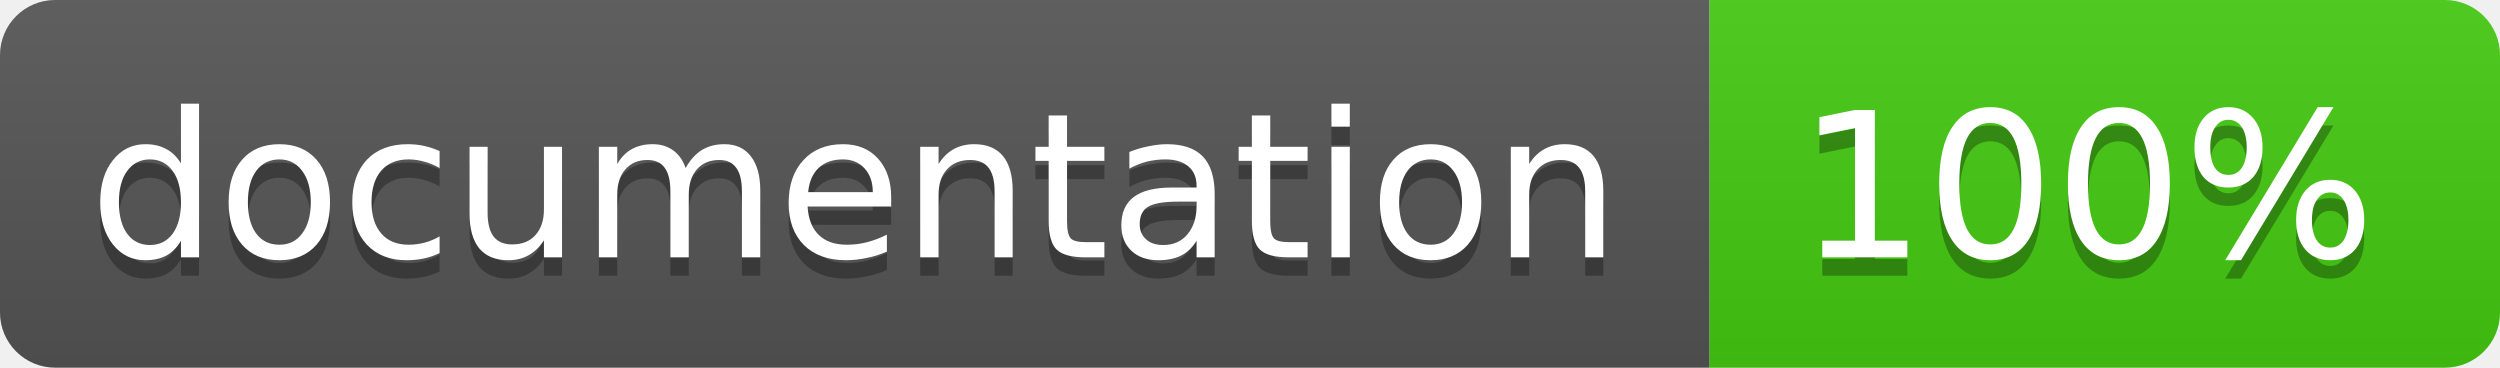
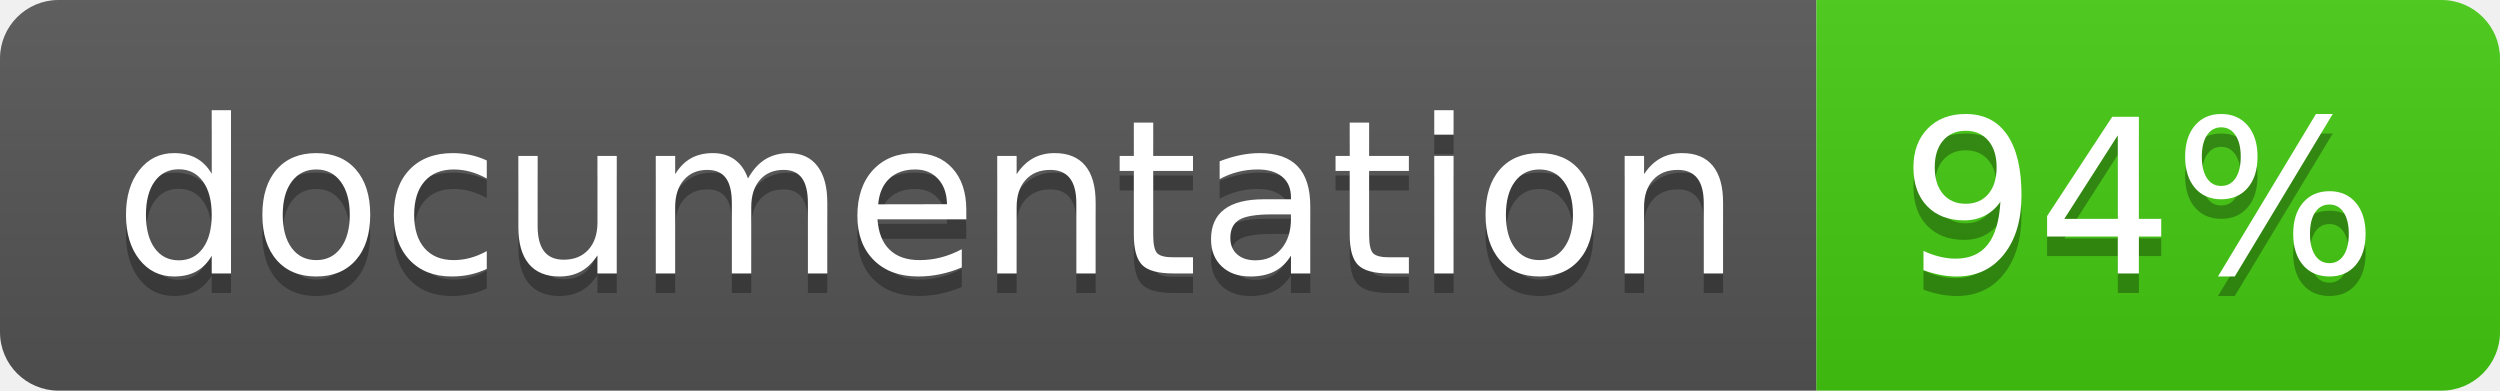
- <svg xmlns="http://www.w3.org/2000/svg" width="136" height="20">
+ <svg xmlns="http://www.w3.org/2000/svg" width="128" height="20">
  <linearGradient id="b" x2="0" y2="100%">
    <stop offset="0" stop-color="#bbb" stop-opacity=".1" />
    <stop offset="1" stop-opacity=".1" />
  </linearGradient>
  <clipPath id="a">
-     <rect width="136" height="20" rx="3" fill="#fff" />
+     <rect width="128" height="20" rx="3" fill="#fff" />
  </clipPath>
  <g clip-path="url(#a)">
    <path fill="#555" d="M0 0h93v20H0z" />
-     <path fill="#4c1" d="M93 0h43v20H93z" />
-     <path fill="url(#b)" d="M0 0h136v20H0z" />
+     <path fill="#4c1" d="M93 0h35v20H93z" />
+     <path fill="url(#b)" d="M0 0h128v20H0z" />
  </g>
-   <g fill="#fff" text-anchor="middle" font-family="DejaVu Sans,Verdana,Geneva,sans-serif" font-size="11">
-     <text x="46.5" y="15" fill="#010101" fill-opacity=".3">documentation</text>
-     <text x="46.5" y="14">documentation</text>
-     <text x="113.5" y="15" fill="#010101" fill-opacity=".3">100%</text>
-     <text x="113.5" y="14">100%</text>
+   <g fill="#fff" text-anchor="middle" font-family="DejaVu Sans,Verdana,Geneva,sans-serif" font-size="110">
+     <text x="475" y="150" fill="#010101" fill-opacity=".3" transform="scale(.1)" textLength="830">
+       documentation
+     </text>
+     <text x="475" y="140" transform="scale(.1)" textLength="830">
+       documentation
+     </text>
+     <text x="1095" y="150" fill="#010101" fill-opacity=".3" transform="scale(.1)" textLength="250">
+       94%
+     </text>
+     <text x="1095" y="140" transform="scale(.1)" textLength="250">
+       94%
+     </text>
  </g>
</svg>
